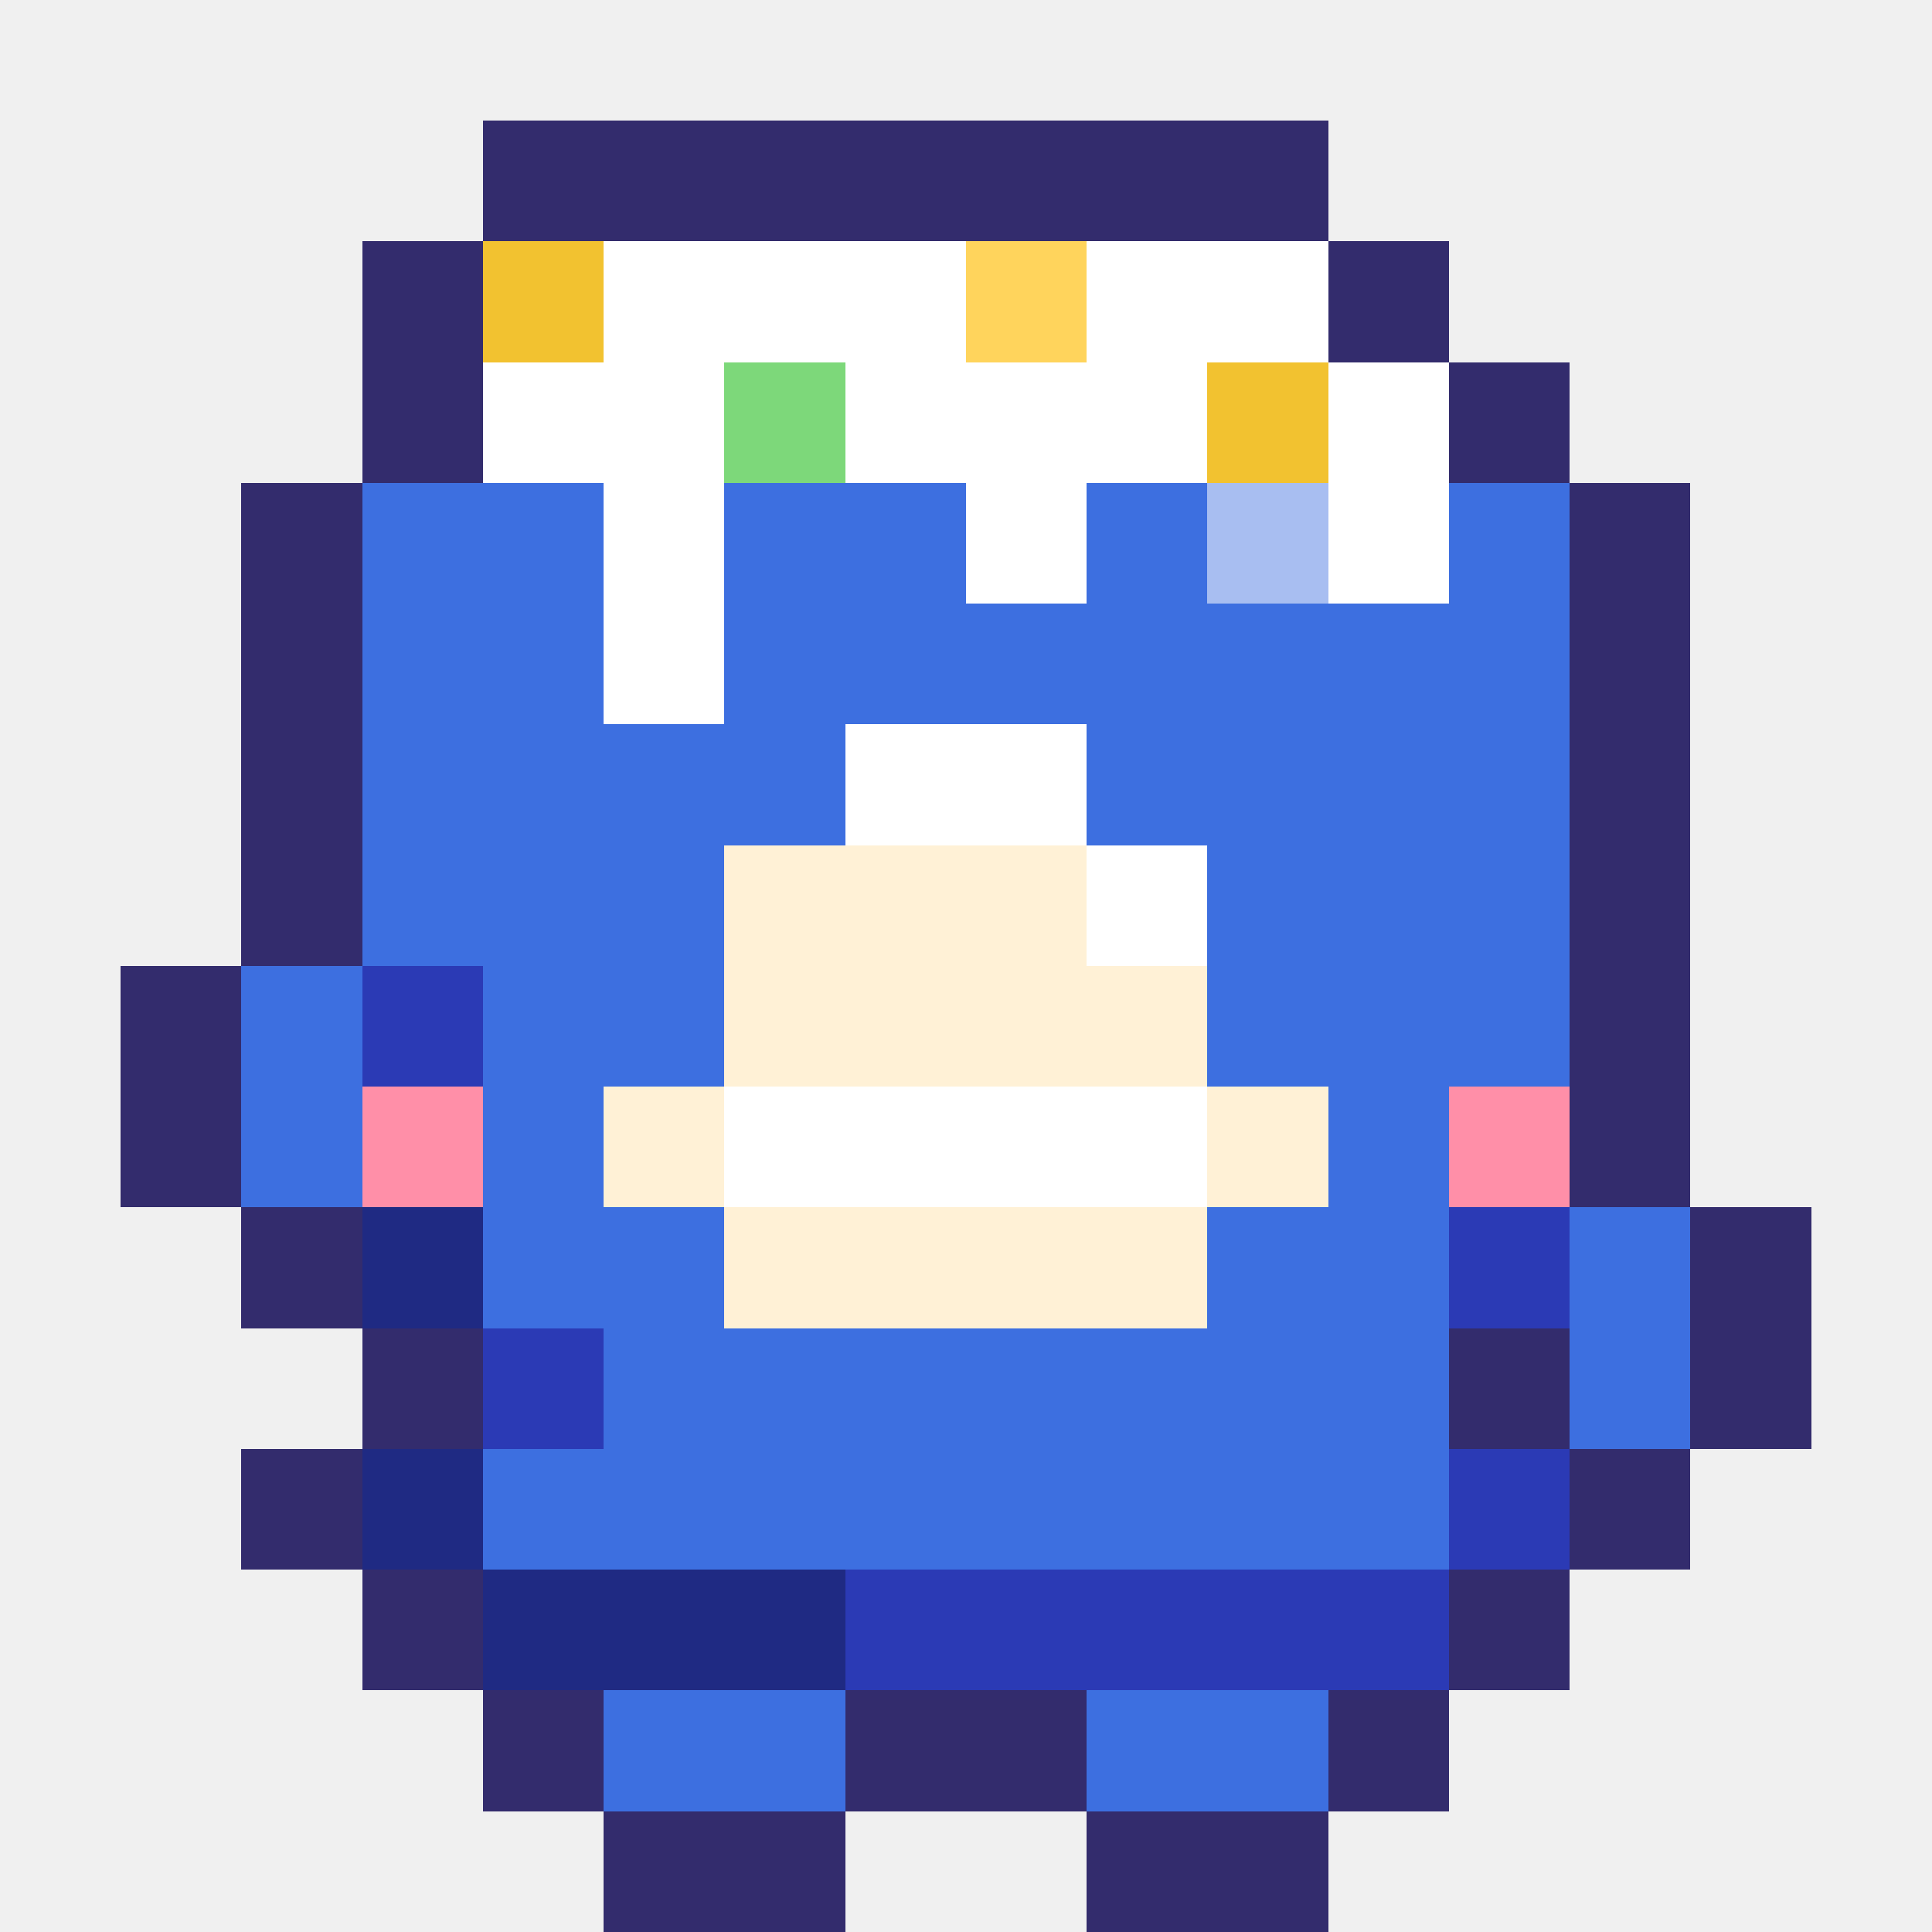
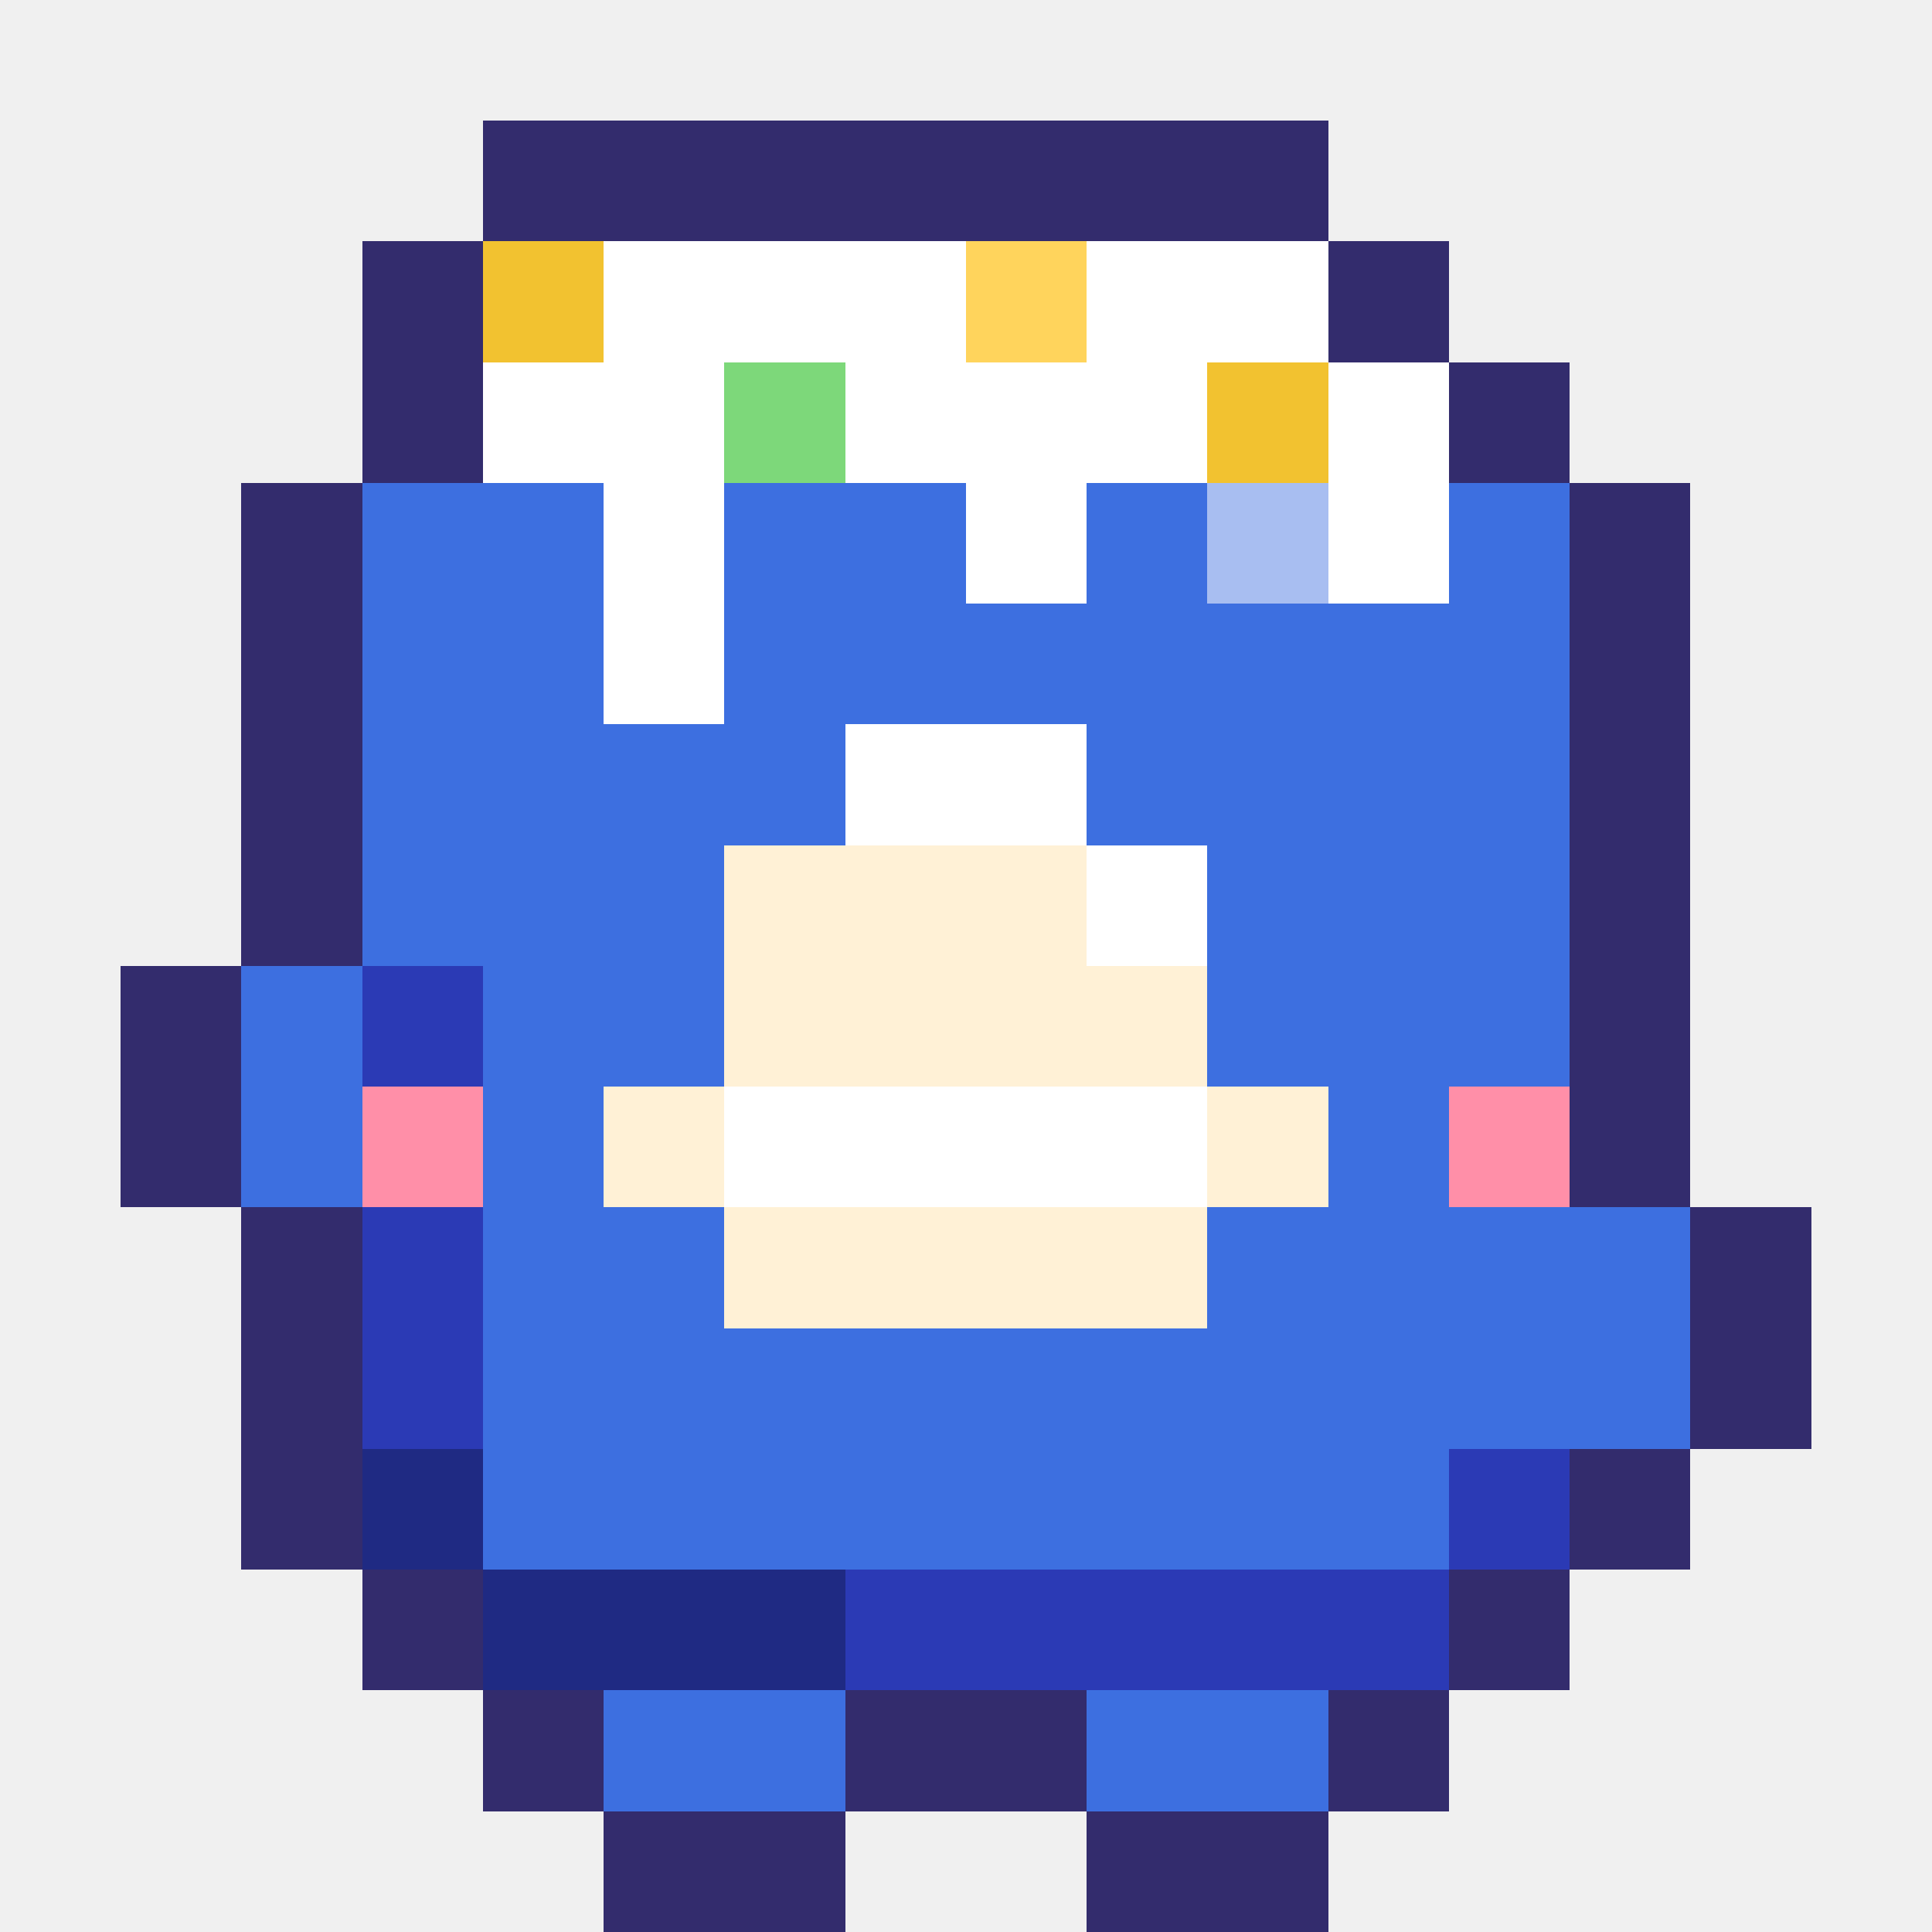
<svg xmlns="http://www.w3.org/2000/svg" width="256" height="256" viewBox="0 0 256 256" shape-rendering="crispEdges" role="presentation" aria-hidden="true">
  <g>
    <rect x="64" y="16" width="112" height="16" fill="#332C6D" />
    <rect x="48" y="32" width="16" height="16" fill="#332C6D" />
    <rect x="64" y="32" width="16" height="16" fill="#F2C230" />
    <rect x="80" y="32" width="48" height="16" fill="#FFFFFF" />
    <rect x="128" y="32" width="16" height="16" fill="#FFD45C" />
    <rect x="144" y="32" width="32" height="16" fill="#FFFFFF" />
    <rect x="176" y="32" width="16" height="16" fill="#332C6D" />
    <rect x="48" y="48" width="16" height="16" fill="#332C6D" />
    <rect x="64" y="48" width="32" height="16" fill="#FFFFFF" />
    <rect x="96" y="48" width="16" height="16" fill="#7DD87A" />
    <rect x="112" y="48" width="48" height="16" fill="#FFFFFF" />
    <rect x="160" y="48" width="16" height="16" fill="#F2C230" />
    <rect x="176" y="48" width="16" height="16" fill="#FFFFFF" />
    <rect x="192" y="48" width="16" height="16" fill="#332C6D" />
    <rect x="32" y="64" width="16" height="16" fill="#332C6D" />
    <rect x="48" y="64" width="32" height="16" fill="#3D6FE0" />
    <rect x="80" y="64" width="16" height="16" fill="#FFFFFF" />
    <rect x="96" y="64" width="32" height="16" fill="#3D6FE0" />
    <rect x="128" y="64" width="16" height="16" fill="#FFFFFF" />
    <rect x="144" y="64" width="16" height="16" fill="#3D6FE0" />
    <rect x="160" y="64" width="16" height="16" fill="#A8BEF1" />
    <rect x="176" y="64" width="16" height="16" fill="#FFFFFF" />
    <rect x="192" y="64" width="16" height="16" fill="#3D6FE0" />
    <rect x="208" y="64" width="16" height="16" fill="#332C6D" />
    <rect x="32" y="80" width="16" height="16" fill="#332C6D" />
    <rect x="48" y="80" width="32" height="16" fill="#3D6FE0" />
    <rect x="80" y="80" width="16" height="16" fill="#FFFFFF" />
    <rect x="96" y="80" width="112" height="16" fill="#3D6FE0" />
    <rect x="208" y="80" width="16" height="16" fill="#332C6D" />
    <rect x="32" y="96" width="16" height="16" fill="#332C6D" />
    <rect x="48" y="96" width="64" height="16" fill="#3D6FE0" />
    <rect x="112" y="96" width="32" height="16" fill="#FFFFFF" />
    <rect x="144" y="96" width="64" height="16" fill="#3D6FE0" />
    <rect x="208" y="96" width="16" height="16" fill="#332C6D" />
    <rect x="32" y="112" width="16" height="16" fill="#332C6D" />
    <rect x="48" y="112" width="48" height="16" fill="#3D6FE0" />
    <rect x="96" y="112" width="48" height="16" fill="#FFF1D6" />
    <rect x="144" y="112" width="16" height="16" fill="#FFFFFF" />
    <rect x="160" y="112" width="48" height="16" fill="#3D6FE0" />
    <rect x="208" y="112" width="16" height="16" fill="#332C6D" />
    <rect x="16" y="128" width="16" height="16" fill="#332C6D" />
    <rect x="32" y="128" width="16" height="16" fill="#3D6FE0" />
    <rect x="48" y="128" width="16" height="16" fill="#2B3AB5" />
    <rect x="64" y="128" width="32" height="16" fill="#3D6FE0" />
    <rect x="96" y="128" width="64" height="16" fill="#FFF1D6" />
    <rect x="160" y="128" width="48" height="16" fill="#3D6FE0" />
    <rect x="208" y="128" width="16" height="16" fill="#332C6D" />
    <rect x="16" y="144" width="16" height="16" fill="#332C6D" />
    <rect x="32" y="144" width="16" height="16" fill="#3D6FE0" />
    <rect x="48" y="144" width="16" height="16" fill="#FF8FA8" />
    <rect x="64" y="144" width="16" height="16" fill="#3D6FE0" />
    <rect x="80" y="144" width="16" height="16" fill="#FFF1D6" />
    <rect x="96" y="144" width="64" height="16" fill="#FFFFFF" />
    <rect x="160" y="144" width="16" height="16" fill="#FFF1D6" />
    <rect x="176" y="144" width="16" height="16" fill="#3D6FE0" />
    <rect x="192" y="144" width="16" height="16" fill="#FF8FA8" />
    <rect x="208" y="144" width="16" height="16" fill="#332C6D" />
    <rect x="32" y="160" width="16" height="16" fill="#332C6D" />
-     <rect x="48" y="160" width="16" height="16" fill="#1F2A83" />
+     <rect x="48" y="160" width="16" height="16" fill="#2B3AB5" />
    <rect x="64" y="160" width="32" height="16" fill="#3D6FE0" />
    <rect x="96" y="160" width="64" height="16" fill="#FFF1D6" />
-     <rect x="160" y="160" width="32" height="16" fill="#3D6FE0" />
-     <rect x="192" y="160" width="16" height="16" fill="#2B3AB5" />
-     <rect x="208" y="160" width="16" height="16" fill="#3D6FE0" />
+     <rect x="160" y="160" width="64" height="16" fill="#3D6FE0" />
    <rect x="224" y="160" width="16" height="16" fill="#332C6D" />
-     <rect x="48" y="176" width="16" height="16" fill="#332C6D" />
-     <rect x="64" y="176" width="16" height="16" fill="#2B3AB5" />
-     <rect x="80" y="176" width="112" height="16" fill="#3D6FE0" />
-     <rect x="192" y="176" width="16" height="16" fill="#332C6D" />
-     <rect x="208" y="176" width="16" height="16" fill="#3D6FE0" />
+     <rect x="32" y="176" width="16" height="16" fill="#332C6D" />
+     <rect x="48" y="176" width="16" height="16" fill="#2B3AB5" />
+     <rect x="64" y="176" width="160" height="16" fill="#3D6FE0" />
    <rect x="224" y="176" width="16" height="16" fill="#332C6D" />
    <rect x="32" y="192" width="16" height="16" fill="#332C6D" />
    <rect x="48" y="192" width="16" height="16" fill="#1F2A83" />
    <rect x="64" y="192" width="128" height="16" fill="#3D6FE0" />
    <rect x="192" y="192" width="16" height="16" fill="#2B3AB5" />
    <rect x="208" y="192" width="16" height="16" fill="#332C6D" />
    <rect x="48" y="208" width="16" height="16" fill="#332C6D" />
    <rect x="64" y="208" width="48" height="16" fill="#1F2A83" />
    <rect x="112" y="208" width="80" height="16" fill="#2B3AB5" />
    <rect x="192" y="208" width="16" height="16" fill="#332C6D" />
    <rect x="64" y="224" width="16" height="16" fill="#332C6D" />
    <rect x="80" y="224" width="32" height="16" fill="#3D6FE0" />
    <rect x="112" y="224" width="32" height="16" fill="#332C6D" />
    <rect x="144" y="224" width="32" height="16" fill="#3D6FE0" />
    <rect x="176" y="224" width="16" height="16" fill="#332C6D" />
    <rect x="80" y="240" width="32" height="16" fill="#332C6D" />
    <rect x="144" y="240" width="32" height="16" fill="#332C6D" />
  </g>
</svg>
